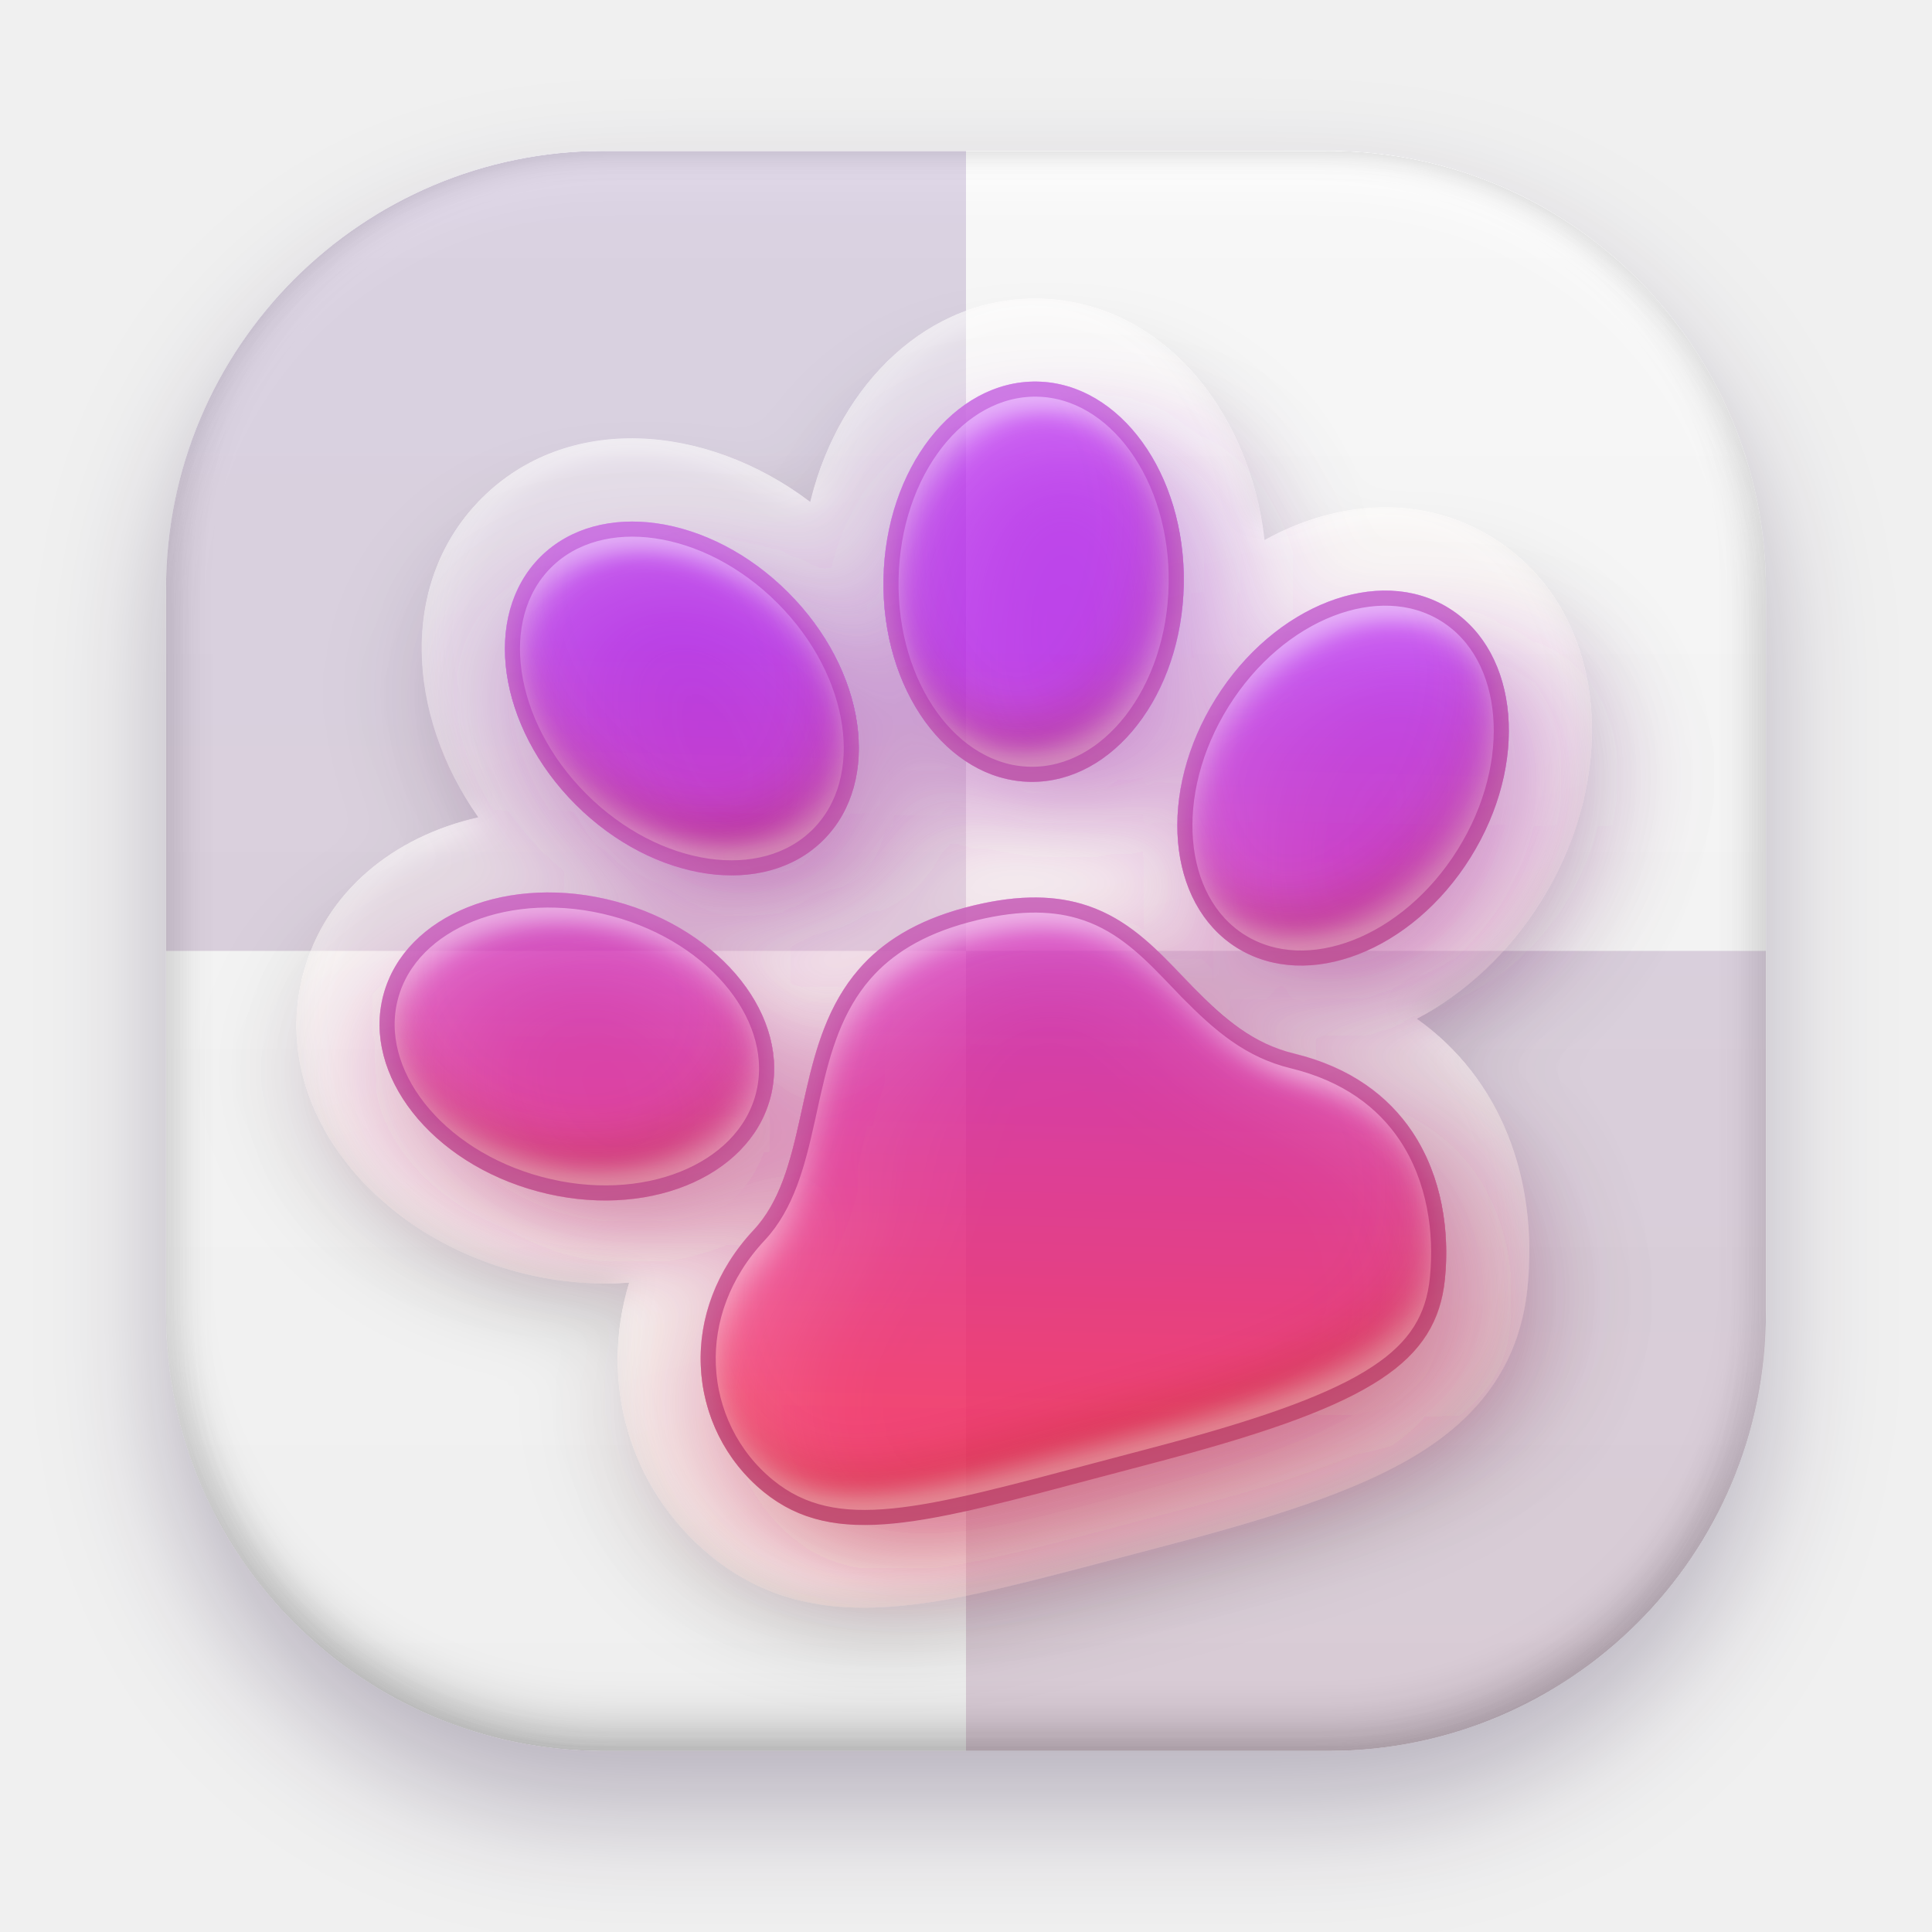
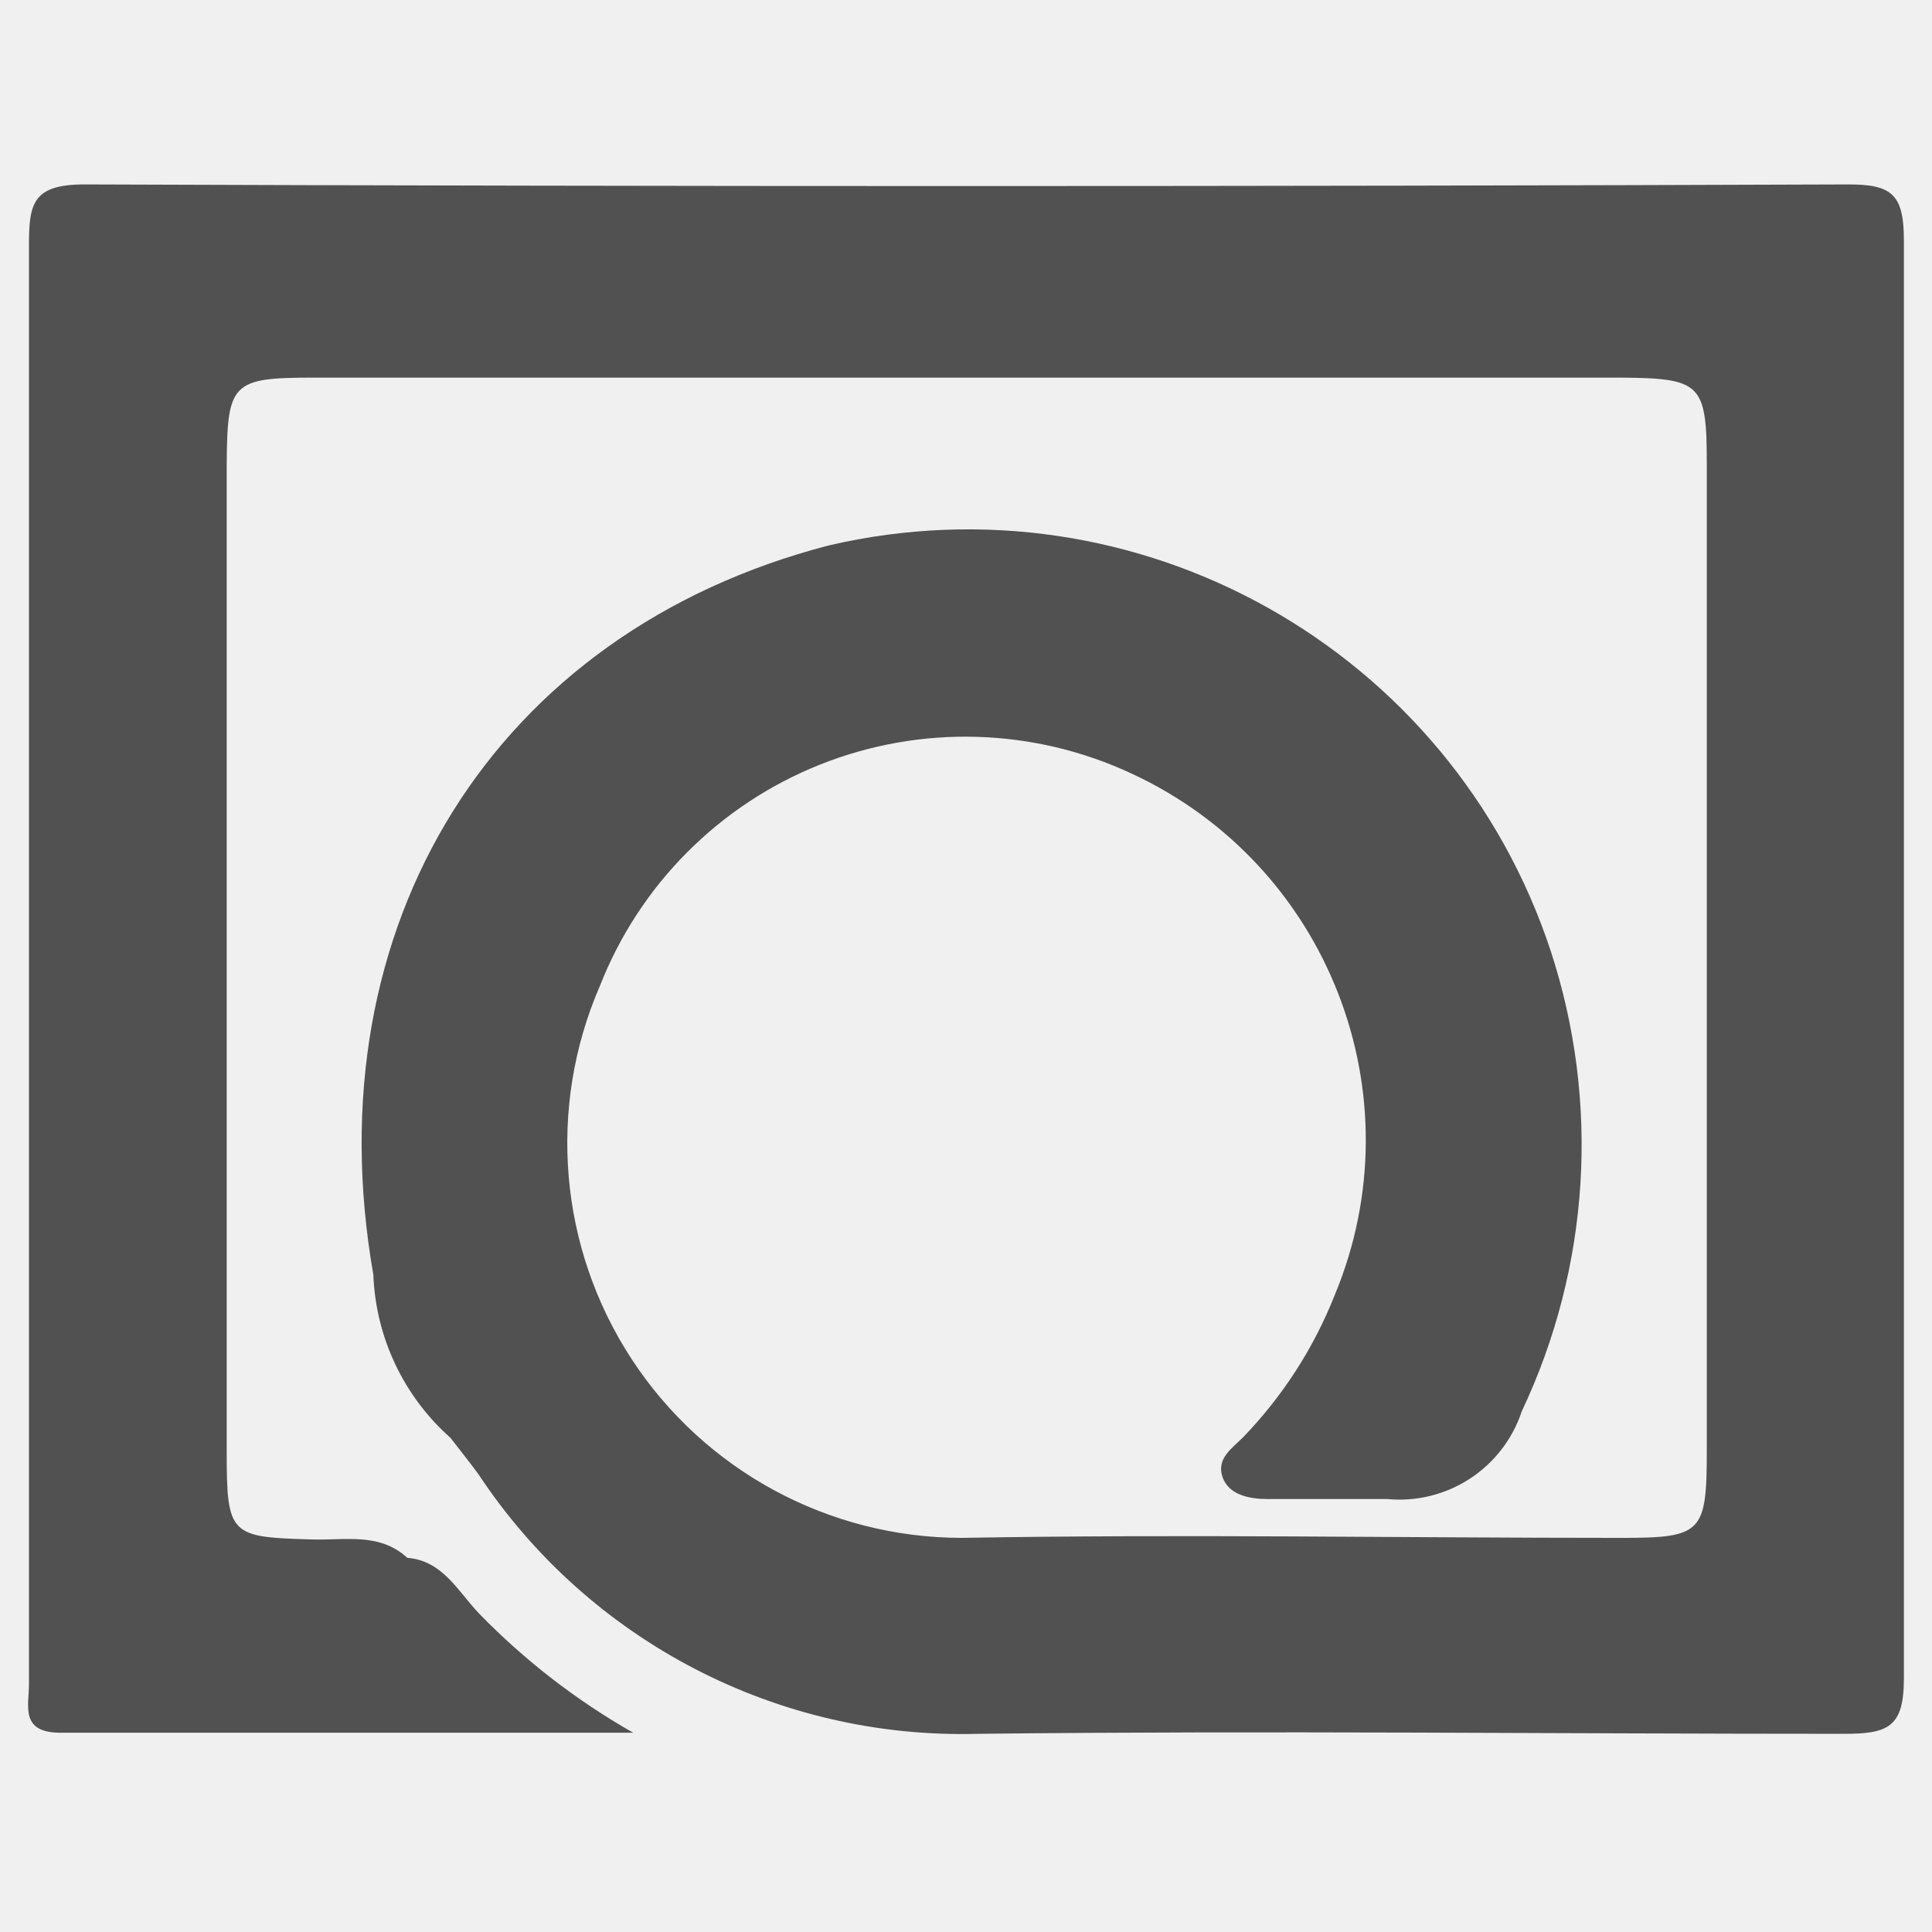
- <svg xmlns="http://www.w3.org/2000/svg" xmlns:xlink="http://www.w3.org/1999/xlink" width="128px" height="128px" viewBox="0 0 128 128" version="1.1">
-   <defs>
-     <linearGradient x1="50%" y1="0%" x2="50%" y2="100%" id="linearGradient-1">
-       <stop stop-color="#F7F7F7" offset="0%" />
-       <stop stop-color="#EFEFEF" offset="100%" />
-     </linearGradient>
-     <rect id="path-2" x="0" y="0" width="106" height="106" rx="29" />
-     <filter x="-13.2%" y="-9.4%" width="126.4%" height="126.4%" filterUnits="objectBoundingBox" id="filter-4">
-       <feOffset dx="0" dy="4" in="SourceAlpha" result="shadowOffsetOuter1" />
-       <feGaussianBlur stdDeviation="4" in="shadowOffsetOuter1" result="shadowBlurOuter1" />
-       <feColorMatrix values="0 0 0 0 0.085   0 0 0 0 0   0 0 0 0 0.181  0 0 0 0.254 0" type="matrix" in="shadowBlurOuter1" />
-     </filter>
-     <filter x="-9.9%" y="-6.1%" width="119.8%" height="119.8%" filterUnits="objectBoundingBox" id="filter-5">
-       <feGaussianBlur stdDeviation="1.5" in="SourceAlpha" result="shadowBlurInner1" />
-       <feOffset dx="0" dy="-2" in="shadowBlurInner1" result="shadowOffsetInner1" />
-       <feComposite in="shadowOffsetInner1" in2="SourceAlpha" operator="arithmetic" k2="-1" k3="1" result="shadowInnerInner1" />
-       <feColorMatrix values="0 0 0 0 0   0 0 0 0 0   0 0 0 0 0  0 0 0 0.17 0" type="matrix" in="shadowInnerInner1" result="shadowMatrixInner1" />
-       <feGaussianBlur stdDeviation="1.5" in="SourceAlpha" result="shadowBlurInner2" />
-       <feOffset dx="0" dy="2" in="shadowBlurInner2" result="shadowOffsetInner2" />
-       <feComposite in="shadowOffsetInner2" in2="SourceAlpha" operator="arithmetic" k2="-1" k3="1" result="shadowInnerInner2" />
-       <feColorMatrix values="0 0 0 0 1   0 0 0 0 1   0 0 0 0 1  0 0 0 1 0" type="matrix" in="shadowInnerInner2" result="shadowMatrixInner2" />
-       <feGaussianBlur stdDeviation="1" in="SourceAlpha" result="shadowBlurInner3" />
-       <feOffset dx="1" dy="0" in="shadowBlurInner3" result="shadowOffsetInner3" />
-       <feComposite in="shadowOffsetInner3" in2="SourceAlpha" operator="arithmetic" k2="-1" k3="1" result="shadowInnerInner3" />
-       <feColorMatrix values="0 0 0 0 0   0 0 0 0 0   0 0 0 0 0  0 0 0 0.1 0" type="matrix" in="shadowInnerInner3" result="shadowMatrixInner3" />
-       <feGaussianBlur stdDeviation="1" in="SourceAlpha" result="shadowBlurInner4" />
-       <feOffset dx="-1" dy="0" in="shadowBlurInner4" result="shadowOffsetInner4" />
-       <feComposite in="shadowOffsetInner4" in2="SourceAlpha" operator="arithmetic" k2="-1" k3="1" result="shadowInnerInner4" />
-       <feColorMatrix values="0 0 0 0 0   0 0 0 0 0   0 0 0 0 0  0 0 0 0.1 0" type="matrix" in="shadowInnerInner4" result="shadowMatrixInner4" />
-       <feMerge>
-         <feMergeNode in="shadowMatrixInner1" />
-         <feMergeNode in="shadowMatrixInner2" />
-         <feMergeNode in="shadowMatrixInner3" />
-         <feMergeNode in="shadowMatrixInner4" />
-       </feMerge>
-     </filter>
-     <linearGradient x1="45.122%" y1="1.11022302e-14%" x2="45.122%" y2="100%" id="linearGradient-6">
-       <stop stop-color="#320069" stop-opacity="0.15" offset="0%" />
-       <stop stop-color="#56003F" stop-opacity="0.15" offset="100%" />
-     </linearGradient>
-     <linearGradient x1="50%" y1="0%" x2="50%" y2="98.107%" id="linearGradient-7">
-       <stop stop-color="#FFFFFF" offset="0%" />
-       <stop stop-color="#FFE5D6" offset="100%" />
-     </linearGradient>
-     <path d="M42.43,9.406 C46.286,2.546 53.376,-1.498 60.416,0.52 C68.127,2.73 72.034,11.139 70.739,19.844 C76.146,18.511 81.663,19.621 85.405,23.632 C91.498,30.164 89.587,40.855 82.217,47.725 C79.276,50.466 75.79,52.298 72.274,53.095 C76.653,58.379 77.299,65.449 74.751,72.182 C73.09,76.571 69.916,79.417 65.052,80.91 L64.666,81.025 C60.901,82.109 55.952,82.524 48.447,82.513 L41.676,82.488 C35.788,82.454 32.935,82.349 30.328,81.989 L29.945,81.934 L29.701,81.896 L29.457,81.858 C29.294,81.831 29.131,81.804 28.967,81.775 C24.066,80.919 20.493,78.978 17.904,75.394 C13.753,69.648 13.734,62.25 17.342,56.472 C14.96,56.018 12.572,55.141 10.32,53.841 C1.593,48.804 -2.674,38.817 1.793,31.083 C4.607,26.21 9.928,23.892 15.663,24.104 C12.781,16.206 14.656,7.612 21.35,3.748 C28.251,-0.235 36.945,2.73 42.317,9.611 L42.43,9.406 Z" id="path-8" />
-     <filter x="-11.8%" y="-9.1%" width="123.6%" height="125.5%" filterUnits="objectBoundingBox" id="filter-9">
-       <feOffset dx="0" dy="3" in="SourceAlpha" result="shadowOffsetOuter1" />
-       <feGaussianBlur stdDeviation="3" in="shadowOffsetOuter1" result="shadowBlurOuter1" />
-       <feComposite in="shadowBlurOuter1" in2="SourceAlpha" operator="out" result="shadowBlurOuter1" />
-       <feColorMatrix values="0 0 0 0 0   0 0 0 0 0   0 0 0 0 0  0 0 0 0.14 0" type="matrix" in="shadowBlurOuter1" />
-     </filter>
-     <filter x="-8.4%" y="-5.5%" width="116.8%" height="118.2%" filterUnits="objectBoundingBox" id="filter-10">
-       <feGaussianBlur stdDeviation="1" in="SourceAlpha" result="shadowBlurInner1" />
-       <feOffset dx="0" dy="1" in="shadowBlurInner1" result="shadowOffsetInner1" />
-       <feComposite in="shadowOffsetInner1" in2="SourceAlpha" operator="arithmetic" k2="-1" k3="1" result="shadowInnerInner1" />
-       <feColorMatrix values="0 0 0 0 1   0 0 0 0 1   0 0 0 0 1  0 0 0 0.5 0" type="matrix" in="shadowInnerInner1" result="shadowMatrixInner1" />
-       <feGaussianBlur stdDeviation="1" in="SourceAlpha" result="shadowBlurInner2" />
-       <feOffset dx="0" dy="-1" in="shadowBlurInner2" result="shadowOffsetInner2" />
-       <feComposite in="shadowOffsetInner2" in2="SourceAlpha" operator="arithmetic" k2="-1" k3="1" result="shadowInnerInner2" />
-       <feColorMatrix values="0 0 0 0 0   0 0 0 0 0   0 0 0 0 0  0 0 0 0.085 0" type="matrix" in="shadowInnerInner2" result="shadowMatrixInner2" />
-       <feMerge>
-         <feMergeNode in="shadowMatrixInner1" />
-         <feMergeNode in="shadowMatrixInner2" />
-       </feMerge>
-     </filter>
-     <linearGradient x1="69.827%" y1="16.038%" x2="46.59%" y2="92.014%" id="linearGradient-11">
-       <stop stop-color="#9525C1" offset="0%" />
-       <stop stop-color="#C11041" offset="100%" />
-     </linearGradient>
-     <filter x="-15.4%" y="-16.8%" width="130.8%" height="133.6%" filterUnits="objectBoundingBox" id="filter-12">
-       <feGaussianBlur stdDeviation="4" in="SourceGraphic" />
-     </filter>
-     <linearGradient x1="67.612%" y1="25.861%" x2="46.59%" y2="92.014%" id="linearGradient-13">
-       <stop stop-color="#B511F4" offset="0%" />
-       <stop stop-color="#FF1F5D" offset="100%" />
-     </linearGradient>
-     <linearGradient x1="50%" y1="0%" x2="50%" y2="98.107%" id="linearGradient-14">
-       <stop stop-color="#AC30C8" stop-opacity="0.427" offset="0%" />
-       <stop stop-color="#A81E56" stop-opacity="0.558" offset="100%" />
-     </linearGradient>
-     <path d="M45.239,38.236 C53.047,38.236 55.496,41.823 57.63,45.664 L57.99,46.319 C58.149,46.61 58.309,46.901 58.47,47.192 L58.714,47.627 C59.944,49.795 61.347,51.863 63.839,53.226 C71.481,57.407 71.625,64.902 69.607,70.235 C67.658,75.385 62.829,76.979 49.186,77.012 L48.196,77.012 C48.029,77.012 47.86,77.011 47.69,77.01 C32.899,76.932 26.111,77.362 22.362,72.173 C18.613,66.984 19.718,59.28 26.206,55.244 C28.415,53.871 29.755,51.461 31.096,48.88 L31.348,48.394 L31.474,48.15 L31.474,48.15 L31.728,47.661 L31.986,47.171 C34.364,42.677 37.309,38.236 45.239,38.236 Z M23.018,31.851 C29.363,35.513 32.279,42.338 29.532,47.095 C26.784,51.852 19.414,52.739 13.069,49.077 C6.724,45.415 3.808,38.591 6.555,33.834 C9.303,29.077 16.673,28.189 23.018,31.851 Z M81.383,27.384 C85.13,31.401 83.825,38.707 78.467,43.702 C73.109,48.697 65.727,49.489 61.98,45.472 C58.232,41.455 59.538,34.149 64.896,29.154 C70.254,24.159 77.636,23.367 81.383,27.384 Z M24.099,8.511 C28.858,5.765 35.685,8.68 39.348,15.023 C43.011,21.366 42.123,28.734 37.365,31.48 C32.606,34.227 25.779,31.311 22.116,24.969 C18.453,18.626 19.341,11.258 24.099,8.511 Z M45.68,15.813 C47.7,8.773 53.619,4.293 58.9,5.807 C64.182,7.321 66.827,14.256 64.808,21.296 C62.788,28.336 56.869,32.816 51.588,31.302 C46.306,29.788 43.661,22.853 45.68,15.813 Z" id="path-15" />
-     <filter x="-5.1%" y="-5.6%" width="110.3%" height="111.2%" filterUnits="objectBoundingBox" id="filter-16">
-       <feGaussianBlur stdDeviation="1" in="SourceAlpha" result="shadowBlurInner1" />
-       <feOffset dx="0" dy="2" in="shadowBlurInner1" result="shadowOffsetInner1" />
-       <feComposite in="shadowOffsetInner1" in2="SourceAlpha" operator="arithmetic" k2="-1" k3="1" result="shadowInnerInner1" />
-       <feColorMatrix values="0 0 0 0 1   0 0 0 0 1   0 0 0 0 1  0 0 0 0.5 0" type="matrix" in="shadowInnerInner1" result="shadowMatrixInner1" />
-       <feGaussianBlur stdDeviation="1" in="SourceAlpha" result="shadowBlurInner2" />
-       <feOffset dx="0" dy="-2" in="shadowBlurInner2" result="shadowOffsetInner2" />
-       <feComposite in="shadowOffsetInner2" in2="SourceAlpha" operator="arithmetic" k2="-1" k3="1" result="shadowInnerInner2" />
-       <feColorMatrix values="0 0 0 0 1   0 0 0 0 1   0 0 0 0 1  0 0 0 0.5 0" type="matrix" in="shadowInnerInner2" result="shadowMatrixInner2" />
-       <feGaussianBlur stdDeviation="2" in="SourceAlpha" result="shadowBlurInner3" />
-       <feOffset dx="0" dy="-4" in="shadowBlurInner3" result="shadowOffsetInner3" />
-       <feComposite in="shadowOffsetInner3" in2="SourceAlpha" operator="arithmetic" k2="-1" k3="1" result="shadowInnerInner3" />
-       <feColorMatrix values="0 0 0 0 0.569   0 0 0 0 0.133   0 0 0 0 0  0 0 0 0.202 0" type="matrix" in="shadowInnerInner3" result="shadowMatrixInner3" />
-       <feMerge>
-         <feMergeNode in="shadowMatrixInner1" />
-         <feMergeNode in="shadowMatrixInner2" />
-         <feMergeNode in="shadowMatrixInner3" />
-       </feMerge>
-     </filter>
-   </defs>
-   <g id="logo-128" stroke="none" stroke-width="1" fill="none" fill-rule="evenodd">
-     <g id="编组-2" transform="translate(64, 63) rotate(-360) translate(-64, -63) translate(11, 10)">
-       <mask id="mask-3" fill="white">
-         <use xlink:href="#path-2" />
-       </mask>
-       <g id="矩形">
-         <use fill="black" fill-opacity="1" filter="url(#filter-4)" xlink:href="#path-2" />
-         <use fill="url(#linearGradient-1)" fill-rule="evenodd" xlink:href="#path-2" />
-         <use fill="black" fill-opacity="1" filter="url(#filter-5)" xlink:href="#path-2" />
-       </g>
-       <path d="M20,2.84217094e-14 L53,2.84217094e-14 L53,2.84217094e-14 L53,53 L5.68434189e-14,53 L5.68434189e-14,20 C5.54907114e-14,8.954 8.954,3.04507707e-14 20,2.84217094e-14 Z M86,106 L53,106 L53,106 L53,53 L106,53 L106,86 C106,97.046 97.046,106 86,106 Z" id="形状结合" fill="url(#linearGradient-6)" mask="url(#mask-3)" />
-     </g>
-     <g id="编组" transform="translate(63.99621, 63.24437) rotate(-15) translate(-63.99621, -63.24437) translate(19.477, 21.98794)">
-       <g id="路径" fill-rule="nonzero">
-         <use fill="black" fill-opacity="1" filter="url(#filter-9)" xlink:href="#path-8" />
-         <use fill-opacity="0.3" fill="url(#linearGradient-7)" xlink:href="#path-8" />
-         <use fill="black" fill-opacity="1" filter="url(#filter-10)" xlink:href="#path-8" />
-       </g>
-       <path d="M46.394,41.651 C54.202,41.651 56.651,45.239 58.785,49.08 L59.145,49.734 C59.305,50.025 59.464,50.317 59.626,50.607 L59.869,51.042 C61.099,53.211 62.503,55.279 64.995,56.642 C72.637,60.822 72.781,68.317 70.762,73.651 C68.813,78.8 63.985,80.394 50.341,80.428 L49.352,80.427 C49.184,80.427 49.015,80.426 48.845,80.425 C34.055,80.347 27.266,80.777 23.517,75.588 C19.768,70.399 20.873,62.696 27.361,58.66 C29.57,57.286 30.91,54.876 32.252,52.295 L32.503,51.81 L32.63,51.566 L32.63,51.566 L32.884,51.076 L33.141,50.586 C35.519,46.092 38.464,41.651 46.394,41.651 Z M24.173,35.266 C30.518,38.928 33.434,45.753 30.687,50.51 C27.94,55.267 20.569,56.155 14.224,52.493 C7.88,48.831 4.963,42.006 7.711,37.249 C10.458,32.492 17.829,31.604 24.173,35.266 Z M82.538,30.799 C86.286,34.817 84.98,42.123 79.622,47.117 C74.264,52.112 66.883,52.905 63.135,48.888 C59.388,44.87 60.694,37.564 66.052,32.57 C71.41,27.575 78.791,26.782 82.538,30.799 Z M25.255,11.927 C30.013,9.18 36.84,12.096 40.503,18.438 C44.167,24.781 43.279,32.149 38.52,34.896 C33.762,37.642 26.934,34.727 23.271,28.384 C19.608,22.041 20.496,14.673 25.255,11.927 Z M46.836,19.228 C48.855,12.188 54.774,7.708 60.056,9.222 C65.338,10.736 67.982,17.671 65.963,24.711 C63.944,31.751 58.025,36.231 52.743,34.717 C47.461,33.203 44.816,26.269 46.836,19.228 Z" id="shadow" fill-opacity="0.91" fill="url(#linearGradient-11)" opacity="0.553" filter="url(#filter-12)" />
-       <g id="形状结合">
-         <use fill-opacity="0.6" fill="url(#linearGradient-13)" fill-rule="evenodd" xlink:href="#path-15" />
-         <use fill="black" fill-opacity="1" filter="url(#filter-16)" xlink:href="#path-15" />
-         <path stroke="url(#linearGradient-14)" stroke-width="1" d="M45.239,38.736 C48.486,38.736 50.778,39.367 52.495,40.397 C54.762,41.756 56.021,43.799 57.192,45.906 L57.192,45.906 L57.551,46.559 C57.751,46.924 57.891,47.18 58.035,47.438 C59.56,50.132 61.024,52.257 63.599,53.665 C66.85,55.443 68.697,57.841 69.57,60.413 C70.673,63.667 70.226,67.188 69.139,70.058 C68.218,72.493 66.608,74.078 63.628,75.066 C60.506,76.103 55.935,76.496 49.186,76.512 L49.186,76.512 L48.198,76.512 C48.031,76.512 47.862,76.511 47.693,76.51 C46.514,76.504 45.386,76.501 44.306,76.498 C32.139,76.465 26.154,76.568 22.767,71.88 C20.92,69.323 20.306,66.129 20.993,63.105 C21.642,60.248 23.452,57.546 26.47,55.669 C28.75,54.251 30.153,51.779 31.54,49.11 L31.54,49.11 L31.792,48.624 L32.171,47.893 L32.428,47.404 C33.745,44.915 35.231,42.431 37.704,40.764 C39.553,39.517 41.954,38.736 45.239,38.736 Z M13.497,30.181 C16.381,29.834 19.698,30.512 22.768,32.284 C25.837,34.055 28.083,36.588 29.224,39.259 C30.336,41.86 30.397,44.596 29.099,46.845 C27.8,49.093 25.399,50.408 22.589,50.747 C19.706,51.094 16.388,50.416 13.319,48.644 C10.249,46.873 8.003,44.34 6.862,41.67 C5.751,39.068 5.69,36.332 6.988,34.084 C8.287,31.835 10.688,30.52 13.497,30.181 Z M73.797,25.387 C76.611,25.085 79.246,25.826 81.017,27.725 C82.789,29.624 83.345,32.303 82.847,35.088 C82.336,37.947 80.718,40.92 78.126,43.336 C75.534,45.753 72.454,47.159 69.566,47.47 C66.752,47.772 64.117,47.03 62.345,45.131 C60.574,43.232 60.018,40.553 60.516,37.768 C61.027,34.909 62.645,31.936 65.237,29.52 C67.829,27.103 70.909,25.697 73.797,25.387 Z M24.349,8.944 C26.599,7.646 29.336,7.707 31.938,8.819 C34.609,9.959 37.143,12.204 38.915,15.273 C40.687,18.341 41.366,21.657 41.018,24.54 C40.68,27.349 39.364,29.749 37.115,31.047 C34.865,32.346 32.129,32.285 29.526,31.173 C26.855,30.032 24.321,27.787 22.549,24.719 C20.777,21.65 20.099,18.334 20.446,15.451 C20.784,12.643 22.1,10.243 24.349,8.944 Z M51.369,8.001 C53.625,6.293 56.266,5.572 58.763,6.288 C61.259,7.003 63.117,9.014 64.125,11.657 C65.16,14.371 65.304,17.752 64.327,21.158 C63.35,24.564 61.435,27.355 59.119,29.108 C56.863,30.816 54.222,31.537 51.725,30.821 C49.229,30.105 47.371,28.095 46.363,25.452 C45.328,22.738 45.184,19.357 46.161,15.951 C47.138,12.545 49.053,9.754 51.369,8.001 Z" stroke-linejoin="square" />
-       </g>
-     </g>
-   </g>
+ <svg xmlns="http://www.w3.org/2000/svg" t="1717064478461" class="icon" viewBox="0 0 1024 1024" version="1.1" p-id="2199" width="256" height="256">
+   <path d="M215.81 825.672c18.848 1.491 26.802 17.647 37.987 29.412a367.027 367.027 0 0 0 81.815 63.298H32.752c-22.37 0.29-17.399-14.085-17.399-25.891V130.142c0-22.08 1.781-32.395 29.453-32.395 311.642 1.16 623.243 1.16 934.843 0 22.701 0 29.453 4.971 29.453 29.412v762.39c0 25.891-8.244 29.412-31.773 29.412-152.776 0-305.842-1.74-458.909 0A307.292 307.292 0 0 1 253.507 781.264c-4.722-6.462-9.735-12.635-14.706-19.138a121.873 121.873 0 0 1-40.928-86.537c-32.395-185.171 64.168-340.515 241.385-386.497a325.271 325.271 0 0 1 382.645 214.914 330.242 330.242 0 0 1-15.327 243.995 68.269 68.269 0 0 1-71.251 46.521h-63.546c-9.404 0-20.588-2.071-23.861-11.765-3.231-9.735 5.012-15.037 10.895-20.92a230.739 230.739 0 0 0 48.592-75.352 214.003 214.003 0 0 0-107.457-276.389 208.12 208.12 0 0 0-281.982 112.428 209.28 209.28 0 0 0 191.633 292.586c117.73-2.071 233.1 0 349.67 0 42.999 0 45.361-2.651 45.361-46.479V246.05c0-42.958-2.983-45.609-46.231-45.899H166.389c-43.579 0-45.941 2.651-46.231 46.189v523.076c0 44.449 1.781 45.319 45.319 46.521 17.109 0.58 35.626-3.853 50.332 9.694z" fill="#515151" p-id="2200" />
</svg>
